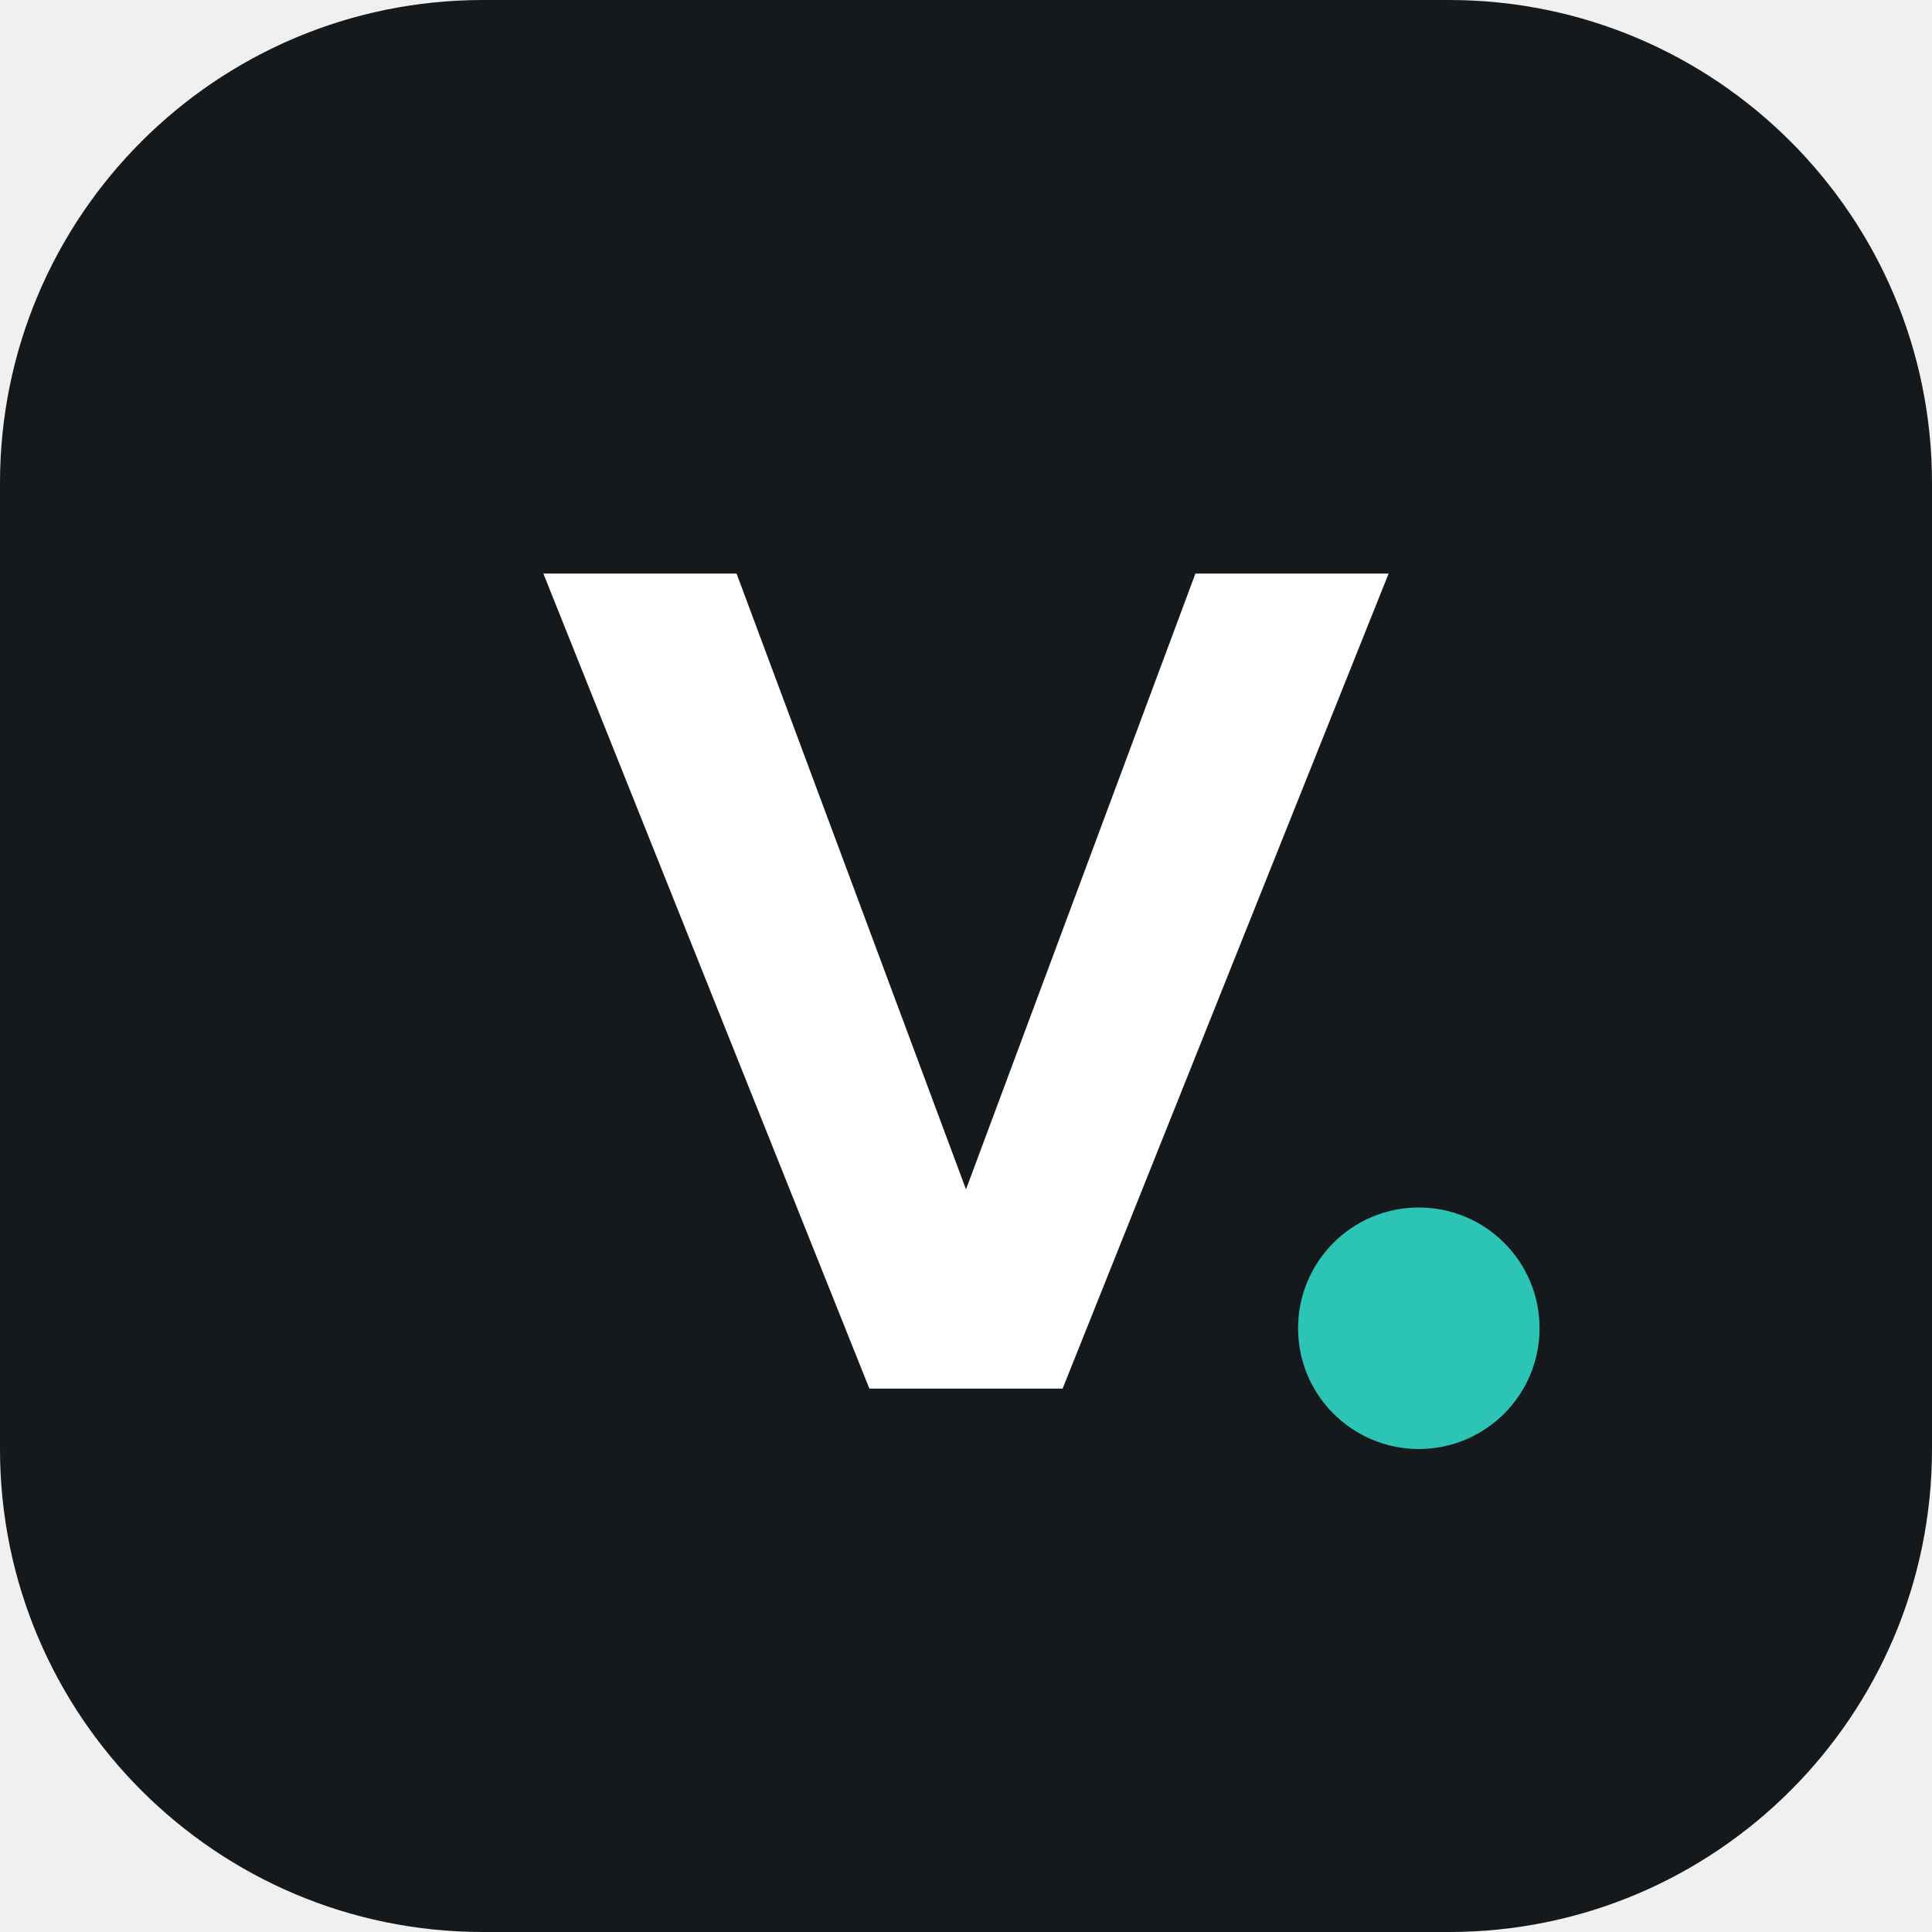
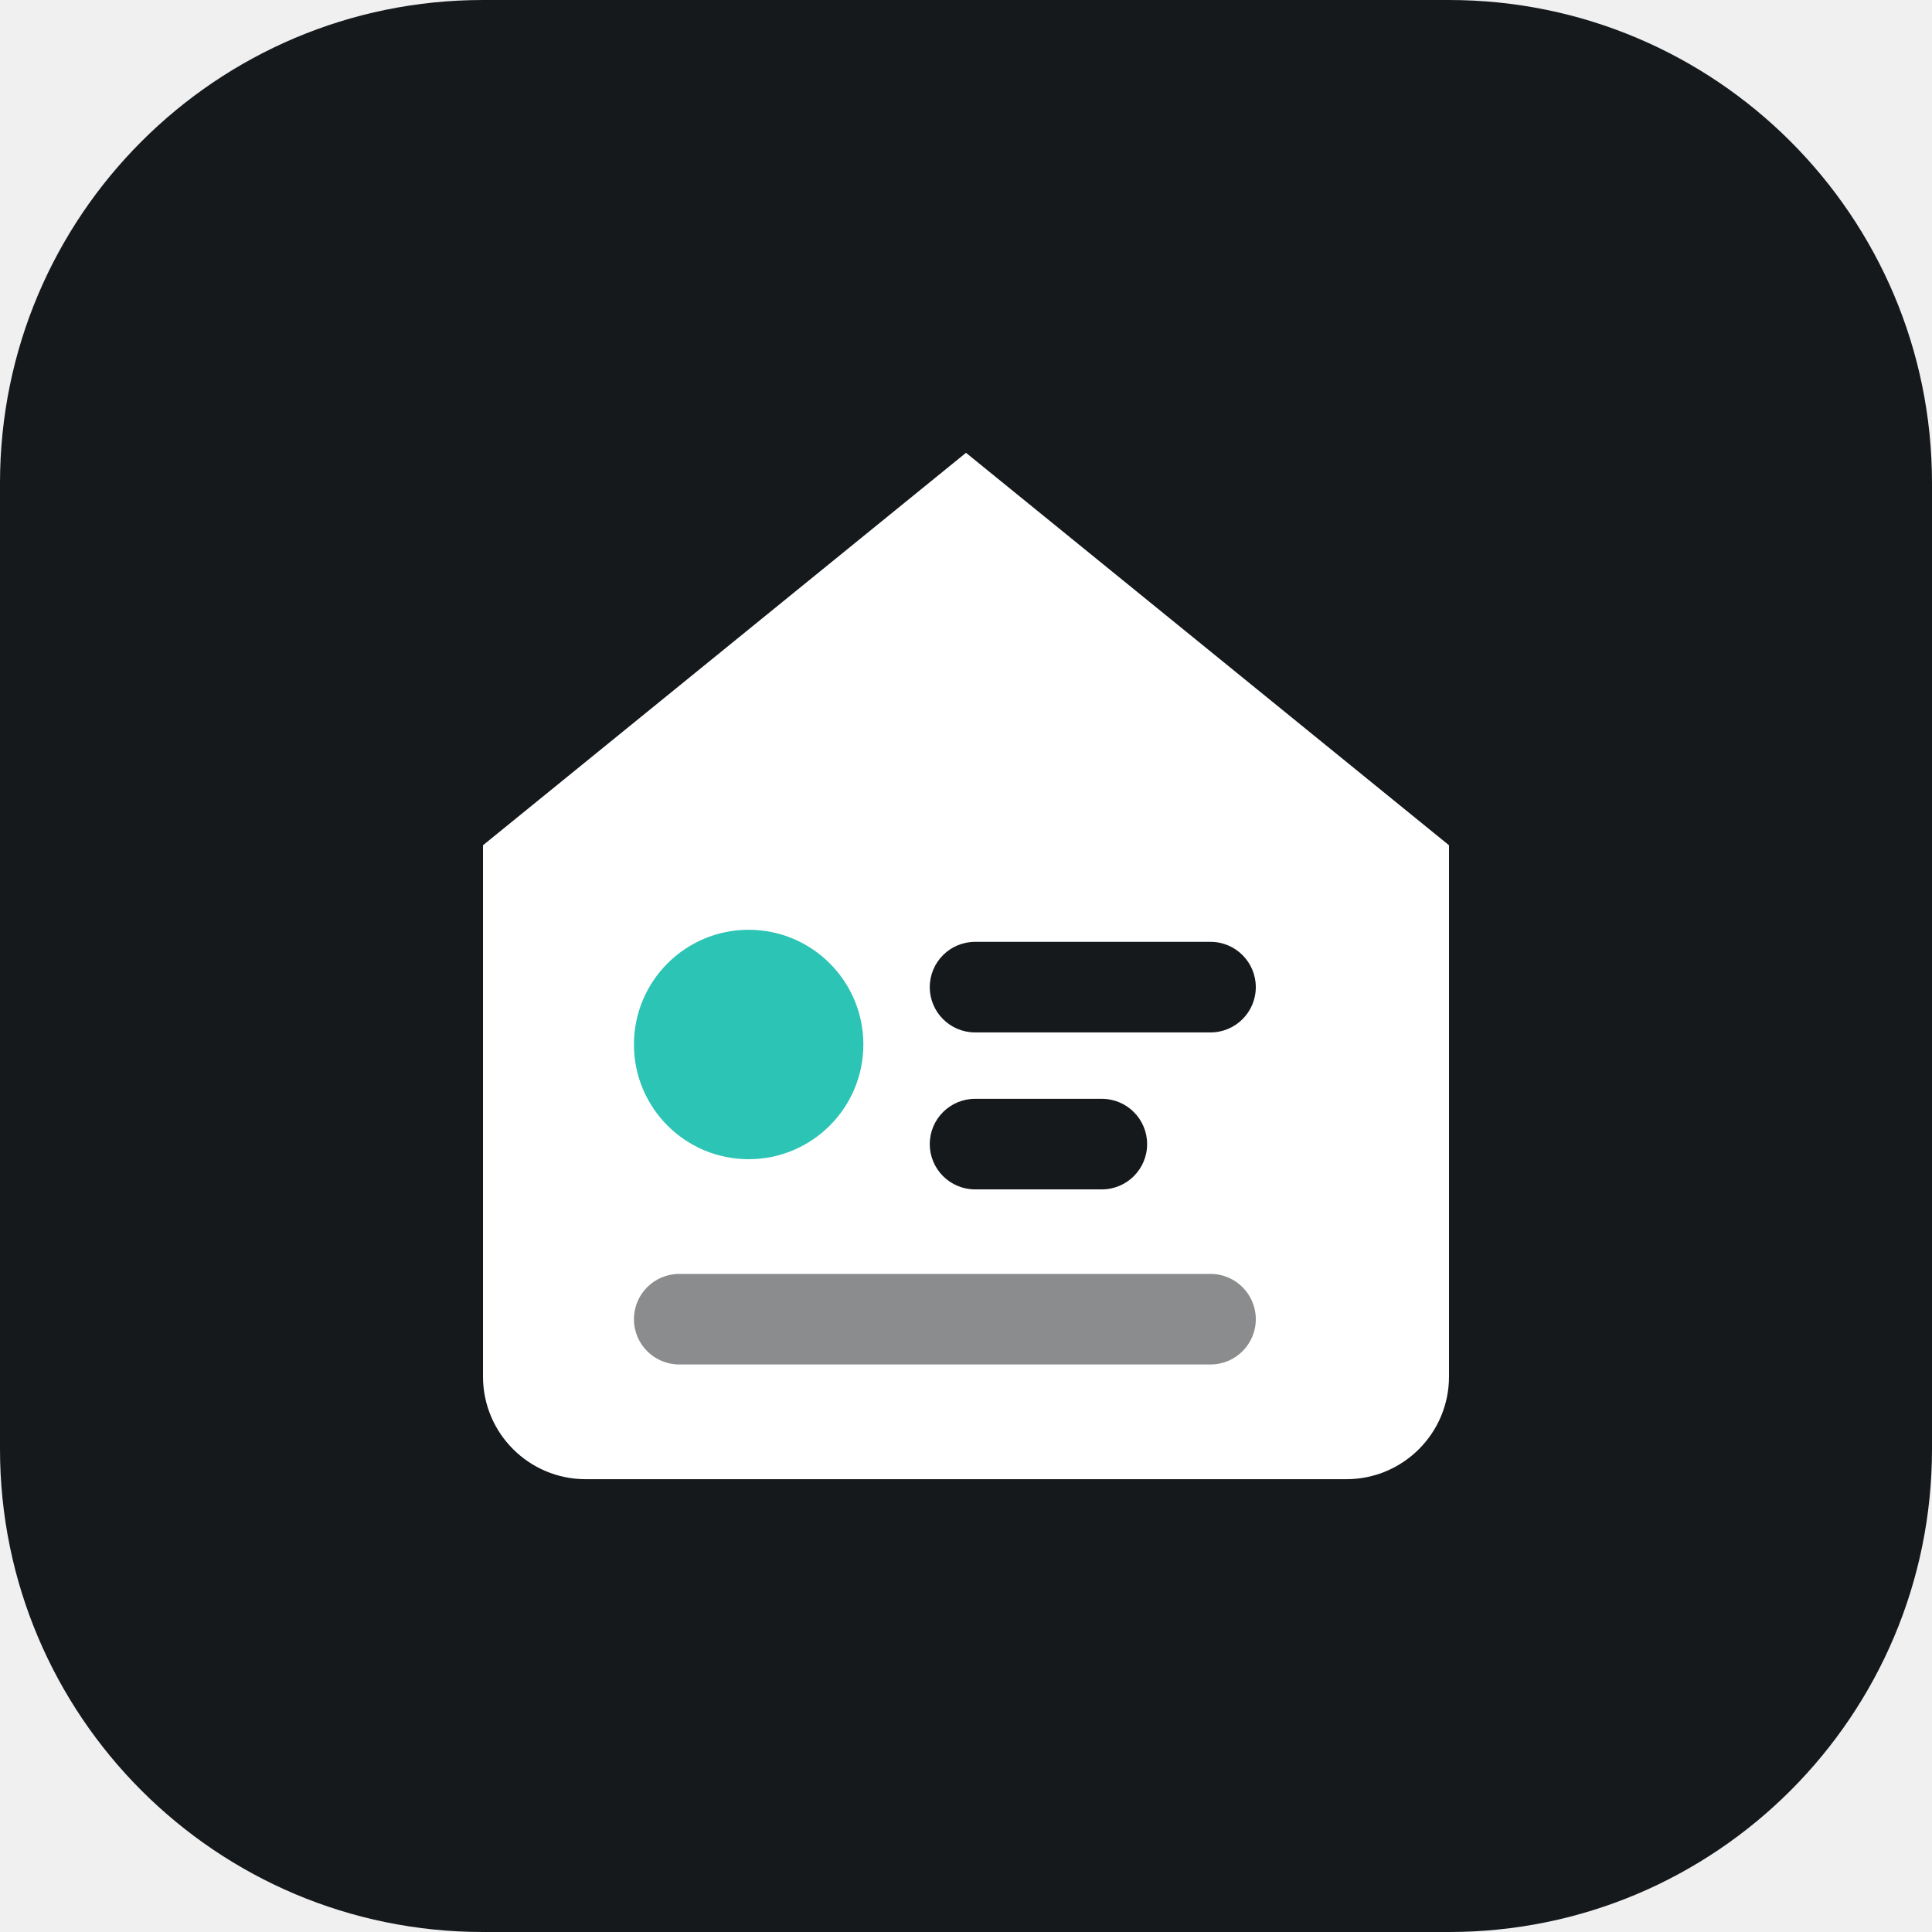
<svg xmlns="http://www.w3.org/2000/svg" viewBox="0 0 32 32">
  <rect width="32" height="32" rx="8" fill="#16191c" />
-   <path d="M9 9.5h3.2l3.8 10.2 3.8-10.2H23L17.6 23h-3.2z" fill="#fff" />
-   <circle cx="23.5" cy="22" r="2" fill="#2cc4b4" />
+   <path d="M16 7.5 24 14v8.8a1.7 1.7 0 0 1-1.7 1.7H9.7A1.7 1.7 0 0 1 8 22.8V14z" fill="#fff" />
+   <circle cx="12.4" cy="17.3" r="1.9" fill="#2cc4b4" />
+   <rect x="15.4" y="15.6" width="5.4" height="1.5" rx=".75" fill="#16191c" />
+   <rect x="15.4" y="18.2" width="3.6" height="1.5" rx=".75" fill="#16191c" />
+   <rect x="10.5" y="21.1" width="10.3" height="1.5" rx=".75" fill="#16191c" opacity=".5" />
</svg>
